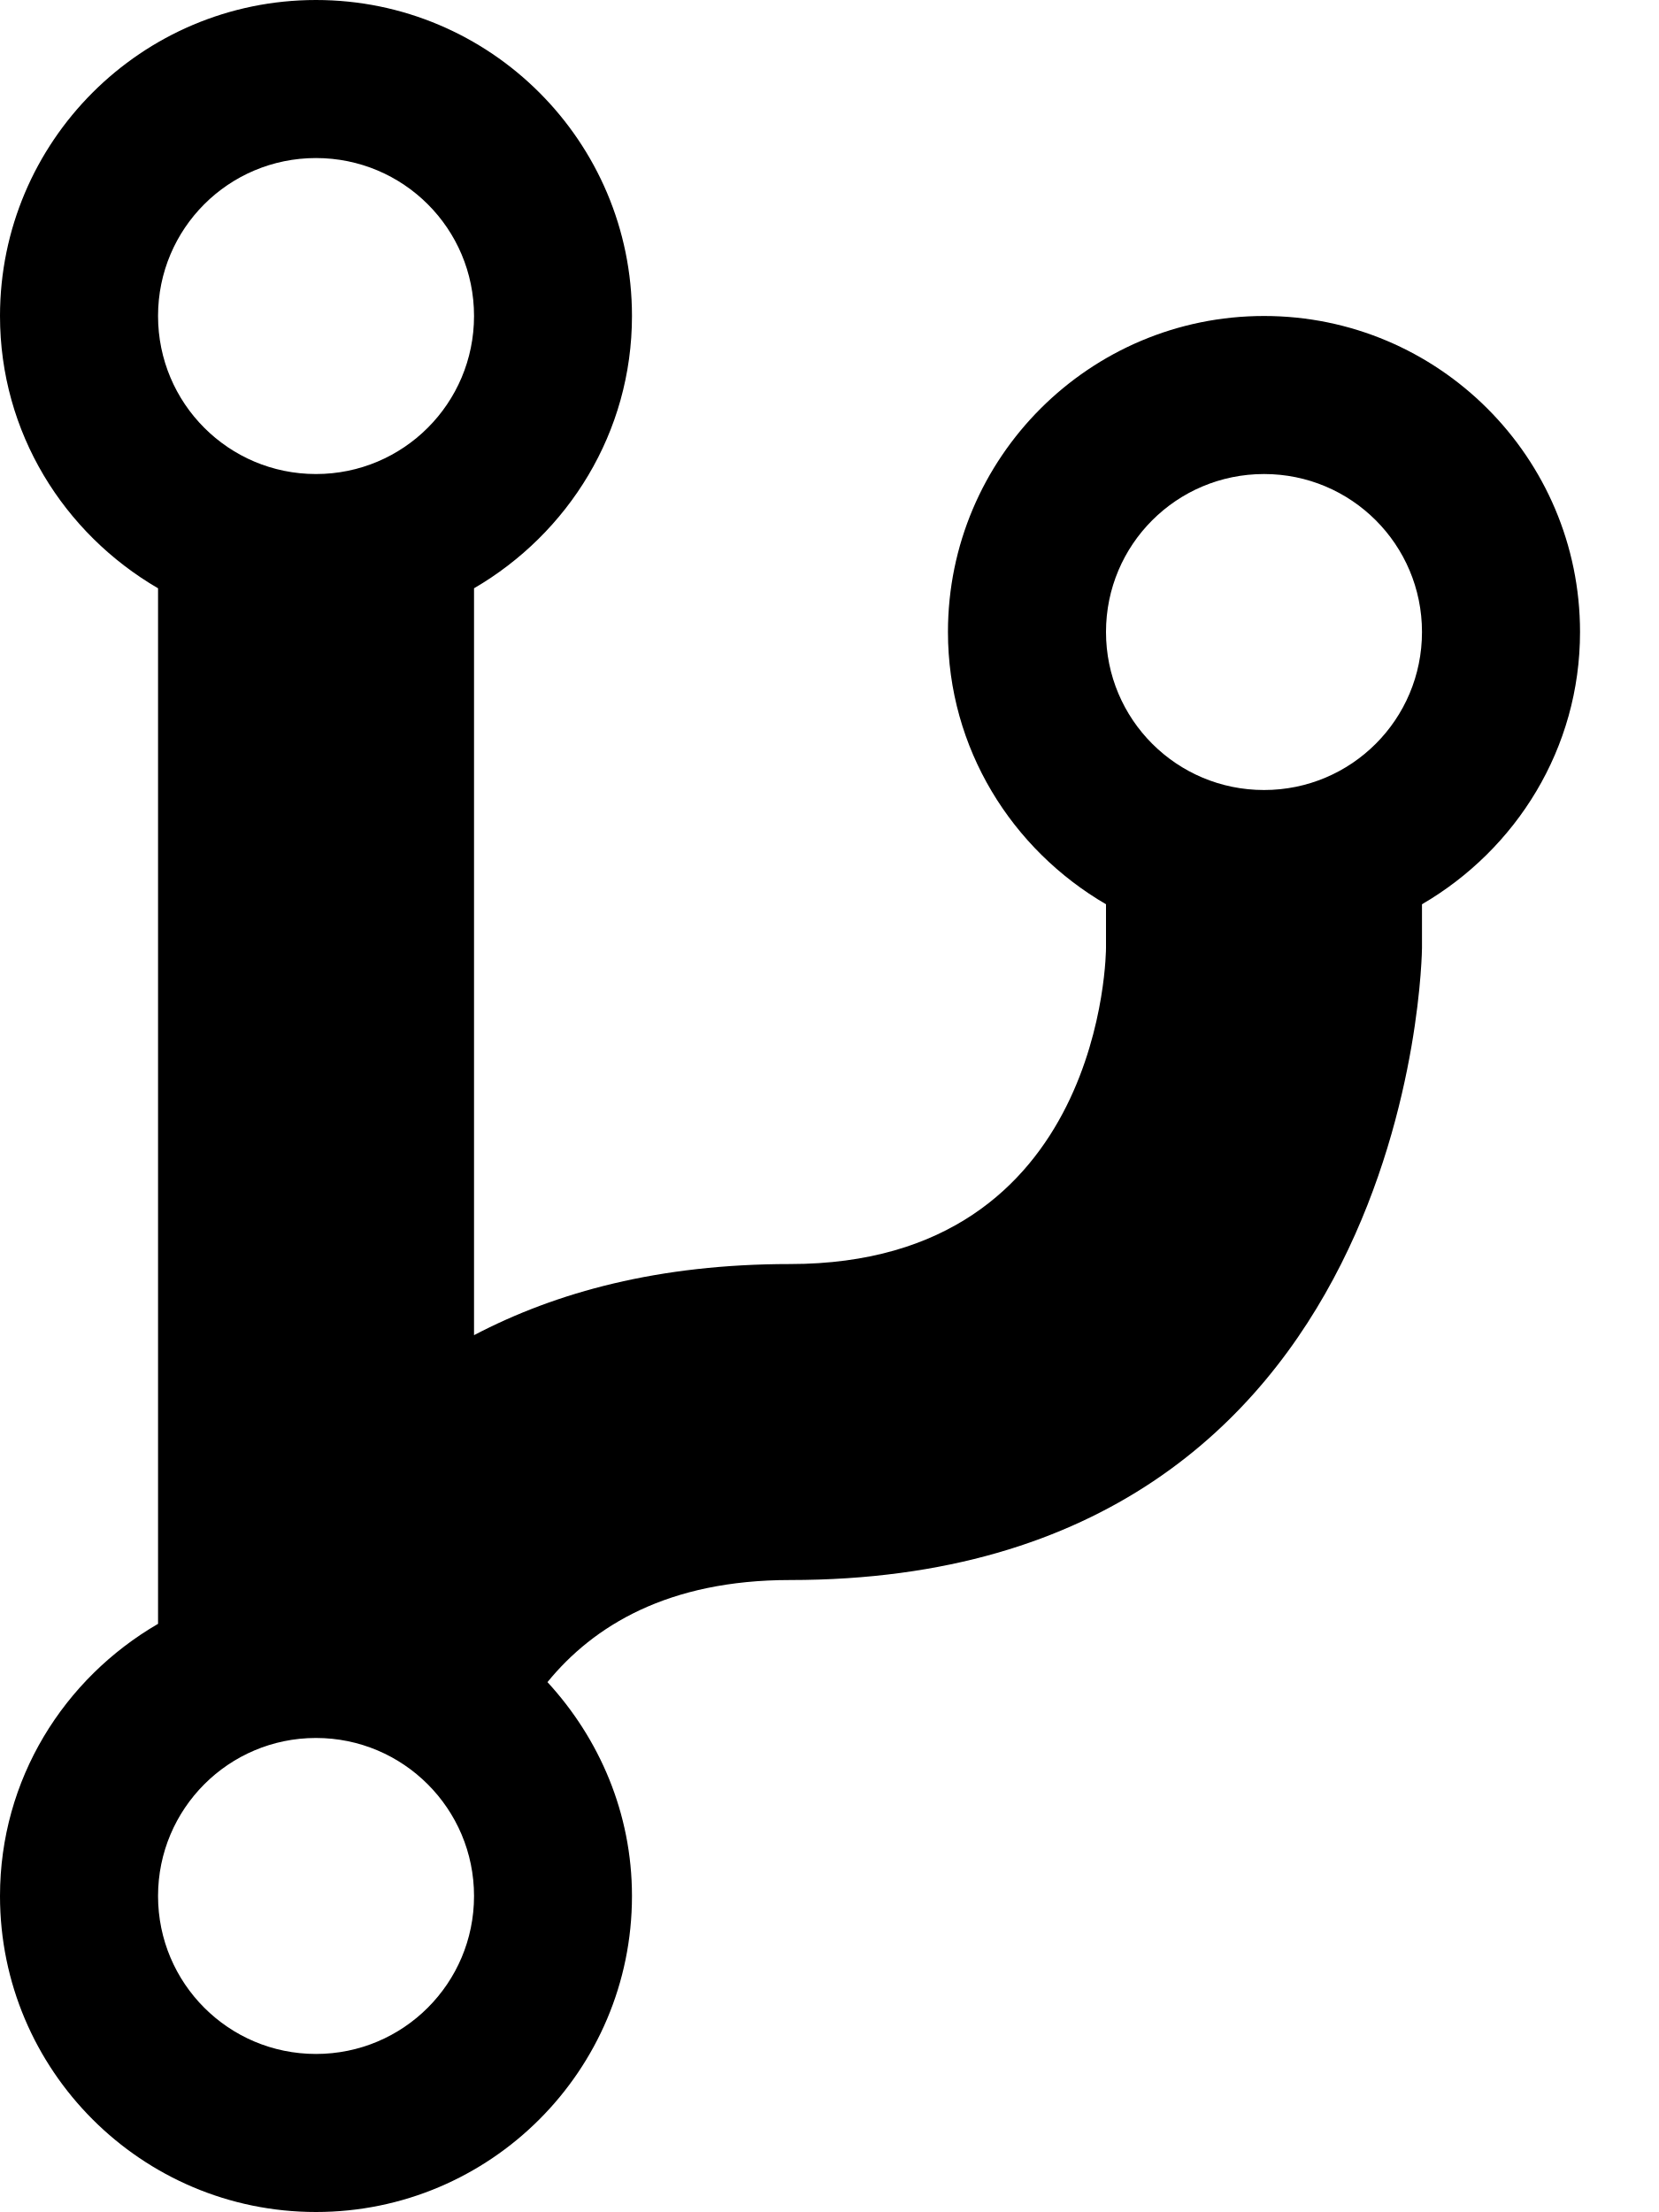
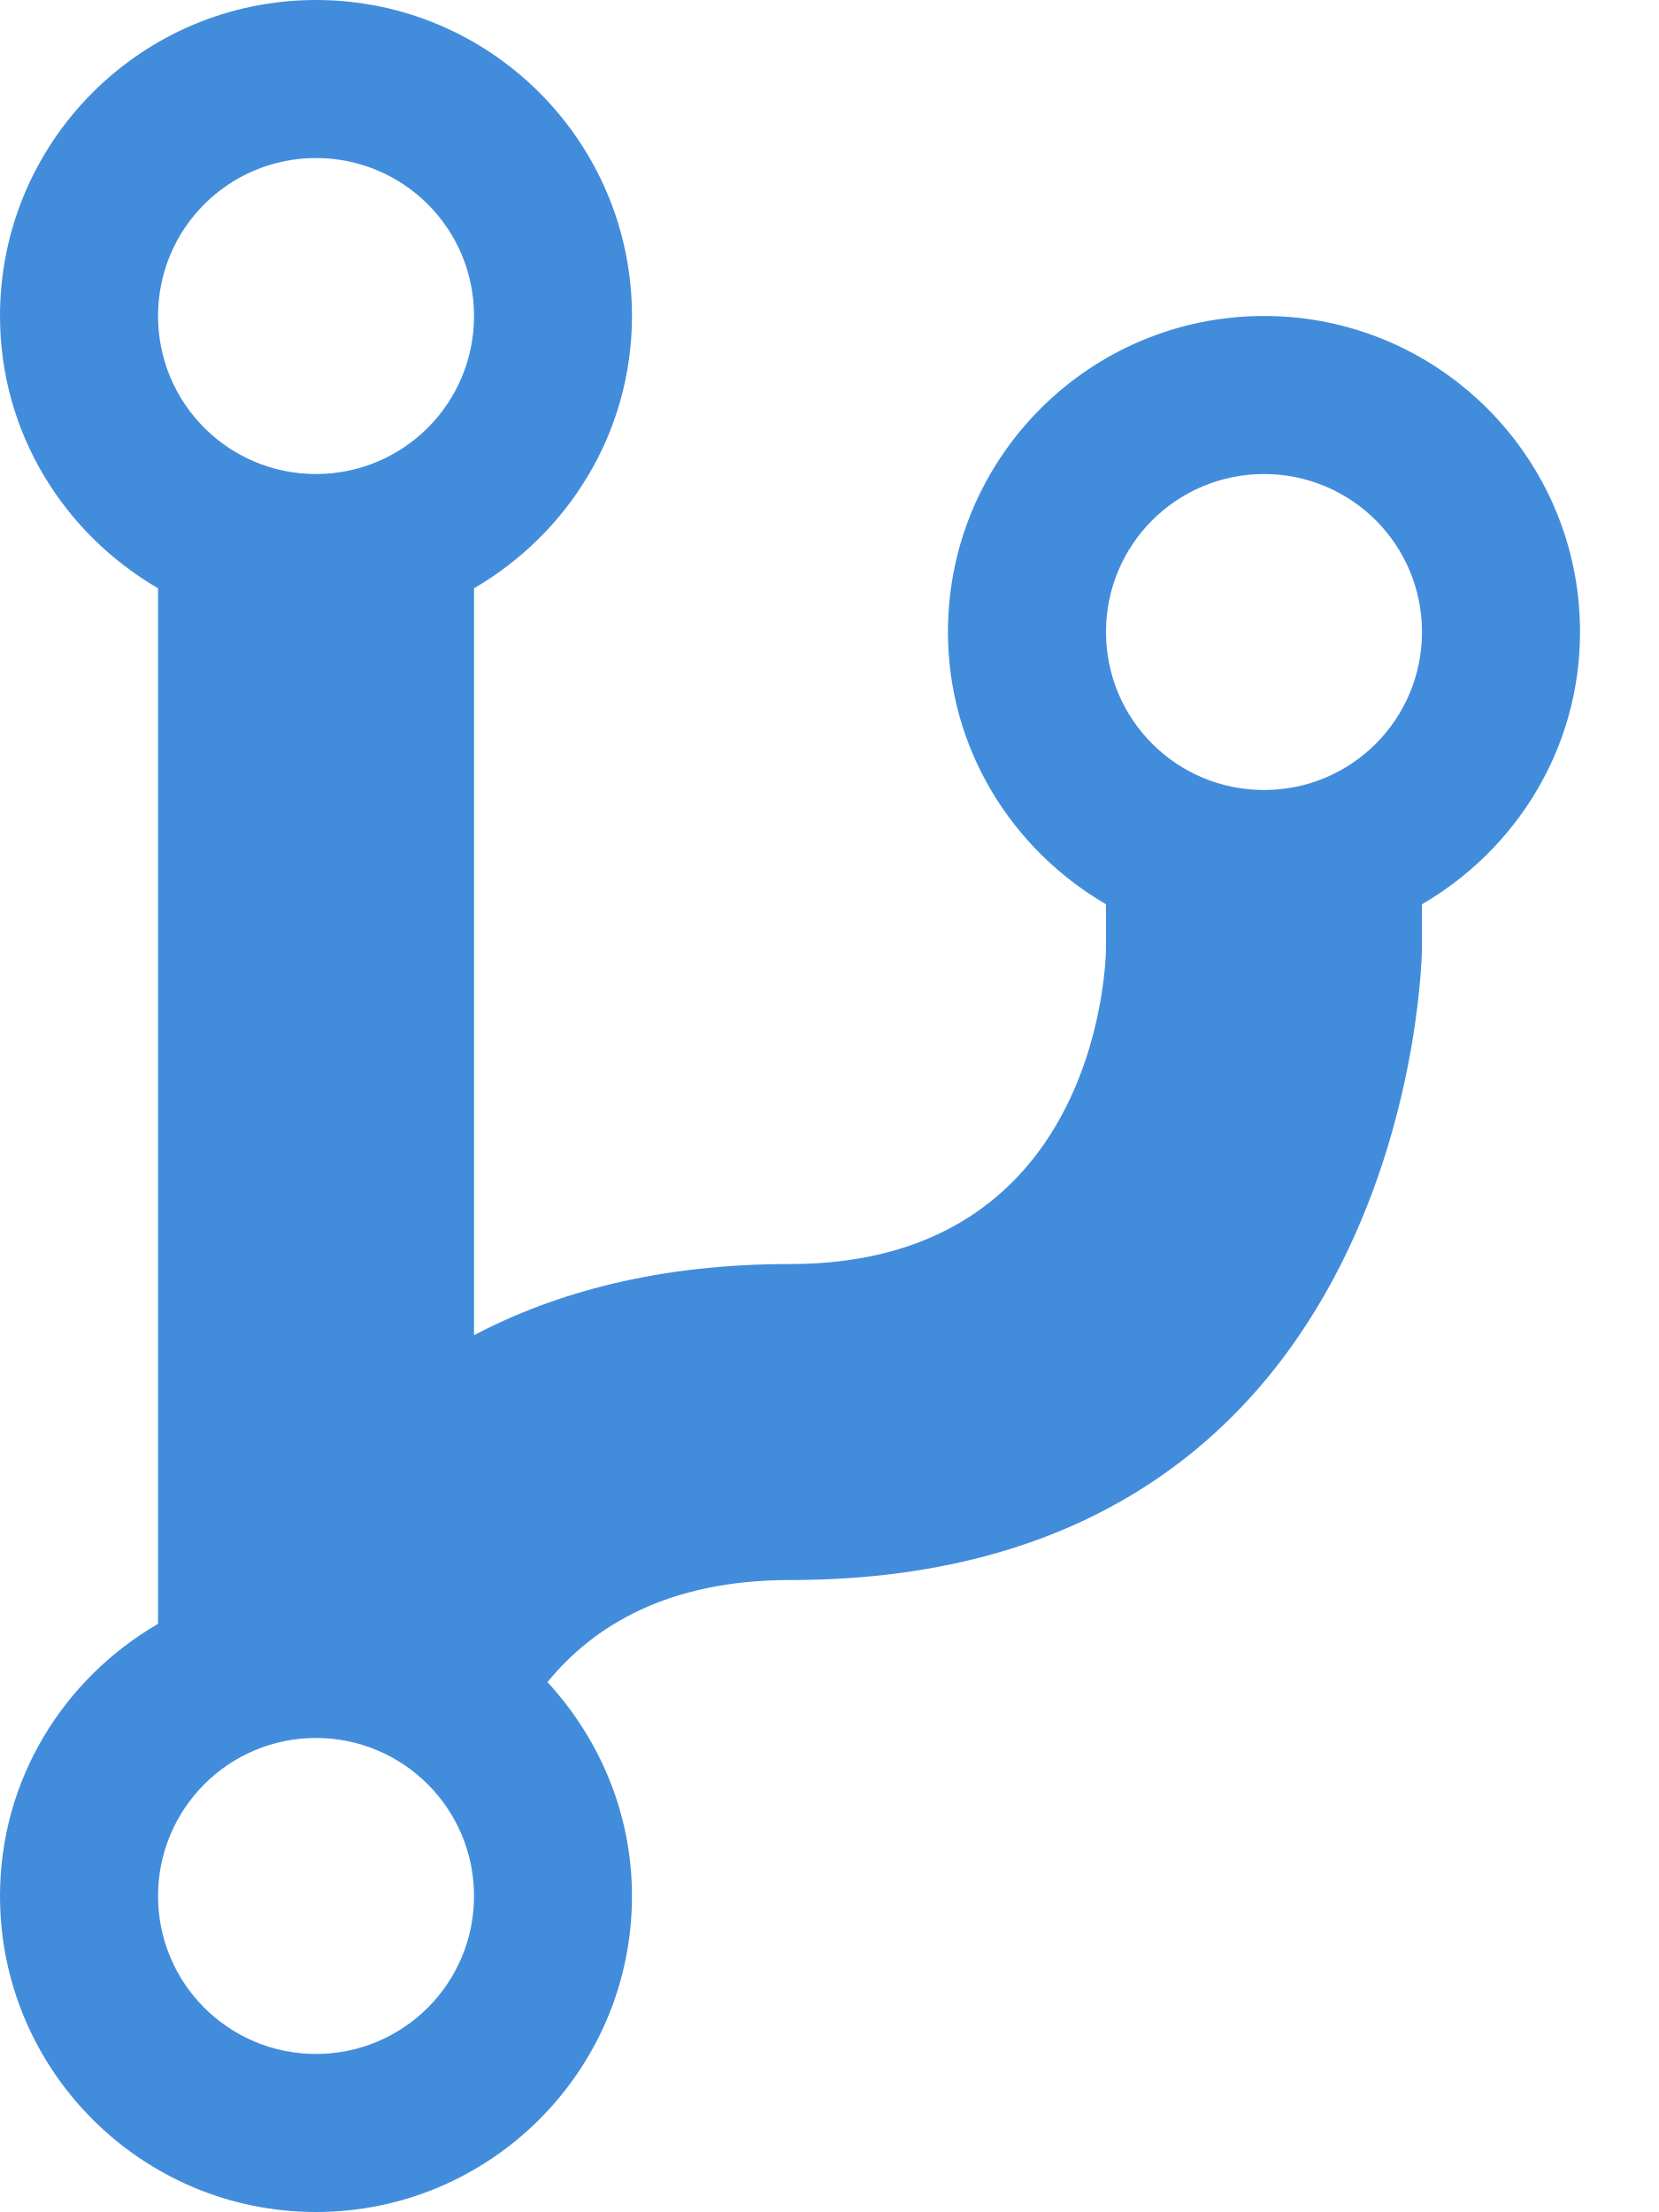
<svg xmlns="http://www.w3.org/2000/svg" width="15px" height="20px" viewBox="0 0 15 20" version="1.1">
-   <path fill="#000000" d="M11.429,2.857 C9.852,2.857 8.571,4.137 8.571,5.714 C8.571,6.768 9.149,7.68 10,8.176 L10,8.571 C10,8.571 10,11.429 7.143,11.429 C5.958,11.429 5.03,11.682 4.286,12.072 L4.286,5.319 C5.137,4.823 5.714,3.911 5.714,2.857 C5.714,1.28 4.434,-5.68434189e-14 2.857,-5.68434189e-14 C1.28,-5.68434189e-14 0,1.28 0,2.857 C0,3.911 0.577,4.823 1.429,5.319 L1.429,14.682 C0.577,15.177 0,16.088 0,17.143 C0,18.719 1.28,20 2.857,20 C4.434,20 5.714,18.719 5.714,17.143 C5.714,16.395 5.42,15.72 4.95,15.209 C5.366,14.699 6.041,14.286 7.143,14.286 C12.812,14.286 12.857,8.571 12.857,8.571 L12.857,8.176 C13.708,7.68 14.286,6.768 14.286,5.714 C14.286,4.137 13.005,2.857 11.429,2.857 Z M2.857,1.429 C3.647,1.429 4.286,2.067 4.286,2.857 C4.286,3.647 3.647,4.286 2.857,4.286 C2.067,4.286 1.429,3.647 1.429,2.857 C1.429,2.067 2.067,1.429 2.857,1.429 Z M2.857,18.571 C2.067,18.571 1.429,17.932 1.429,17.143 C1.429,16.355 2.067,15.714 2.857,15.714 C3.647,15.714 4.286,16.355 4.286,17.143 C4.286,17.932 3.647,18.571 2.857,18.571 Z M11.429,7.143 C10.639,7.143 10,6.505 10,5.714 C10,4.924 10.639,4.286 11.429,4.286 C12.218,4.286 12.857,4.924 12.857,5.714 C12.857,6.505 12.218,7.143 11.429,7.143 Z" id="Shape" />
+   <path fill="#428CDC" d="M11.429,2.857 C9.852,2.857 8.571,4.137 8.571,5.714 C8.571,6.768 9.149,7.68 10,8.176 L10,8.571 C10,8.571 10,11.429 7.143,11.429 C5.958,11.429 5.03,11.682 4.286,12.072 L4.286,5.319 C5.137,4.823 5.714,3.911 5.714,2.857 C5.714,1.28 4.434,-5.68434189e-14 2.857,-5.68434189e-14 C1.28,-5.68434189e-14 0,1.28 0,2.857 C0,3.911 0.577,4.823 1.429,5.319 L1.429,14.682 C0.577,15.177 0,16.088 0,17.143 C0,18.719 1.28,20 2.857,20 C4.434,20 5.714,18.719 5.714,17.143 C5.714,16.395 5.42,15.72 4.95,15.209 C5.366,14.699 6.041,14.286 7.143,14.286 C12.812,14.286 12.857,8.571 12.857,8.571 L12.857,8.176 C13.708,7.68 14.286,6.768 14.286,5.714 C14.286,4.137 13.005,2.857 11.429,2.857 Z M2.857,1.429 C3.647,1.429 4.286,2.067 4.286,2.857 C4.286,3.647 3.647,4.286 2.857,4.286 C2.067,4.286 1.429,3.647 1.429,2.857 C1.429,2.067 2.067,1.429 2.857,1.429 Z M2.857,18.571 C2.067,18.571 1.429,17.932 1.429,17.143 C1.429,16.355 2.067,15.714 2.857,15.714 C3.647,15.714 4.286,16.355 4.286,17.143 C4.286,17.932 3.647,18.571 2.857,18.571 Z M11.429,7.143 C10.639,7.143 10,6.505 10,5.714 C10,4.924 10.639,4.286 11.429,4.286 C12.218,4.286 12.857,4.924 12.857,5.714 C12.857,6.505 12.218,7.143 11.429,7.143 Z" id="Shape" />
</svg>
